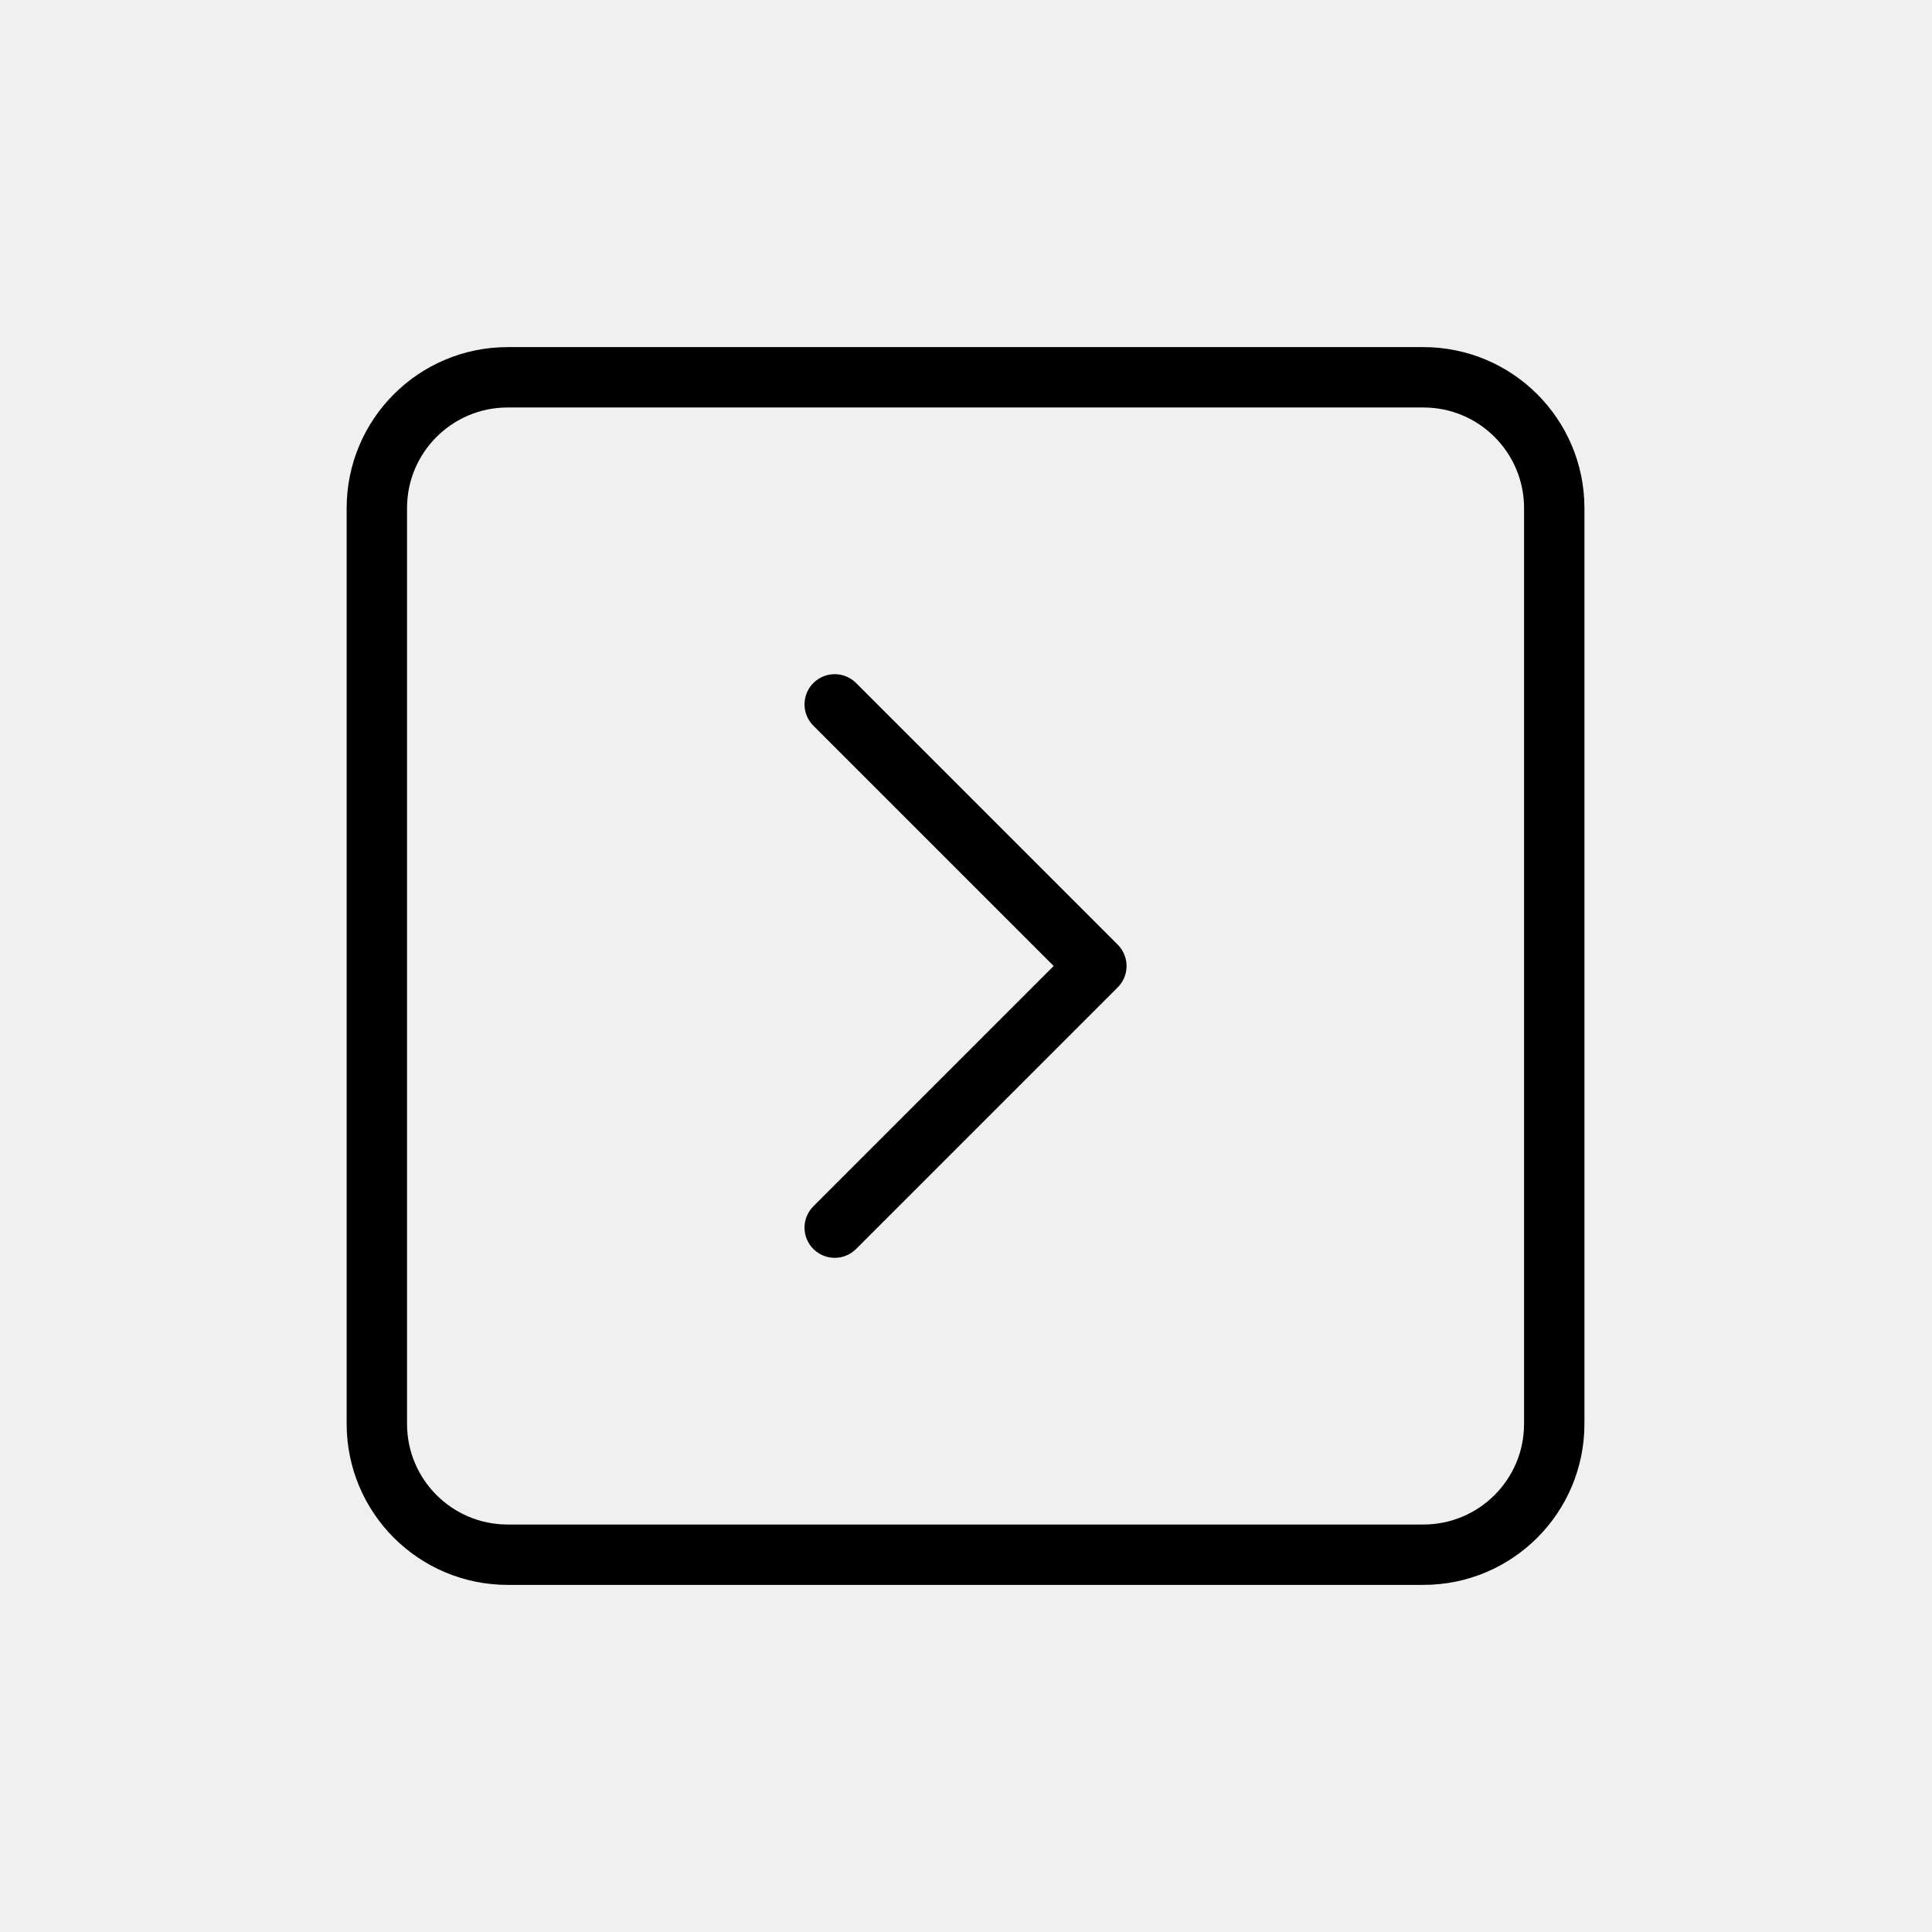
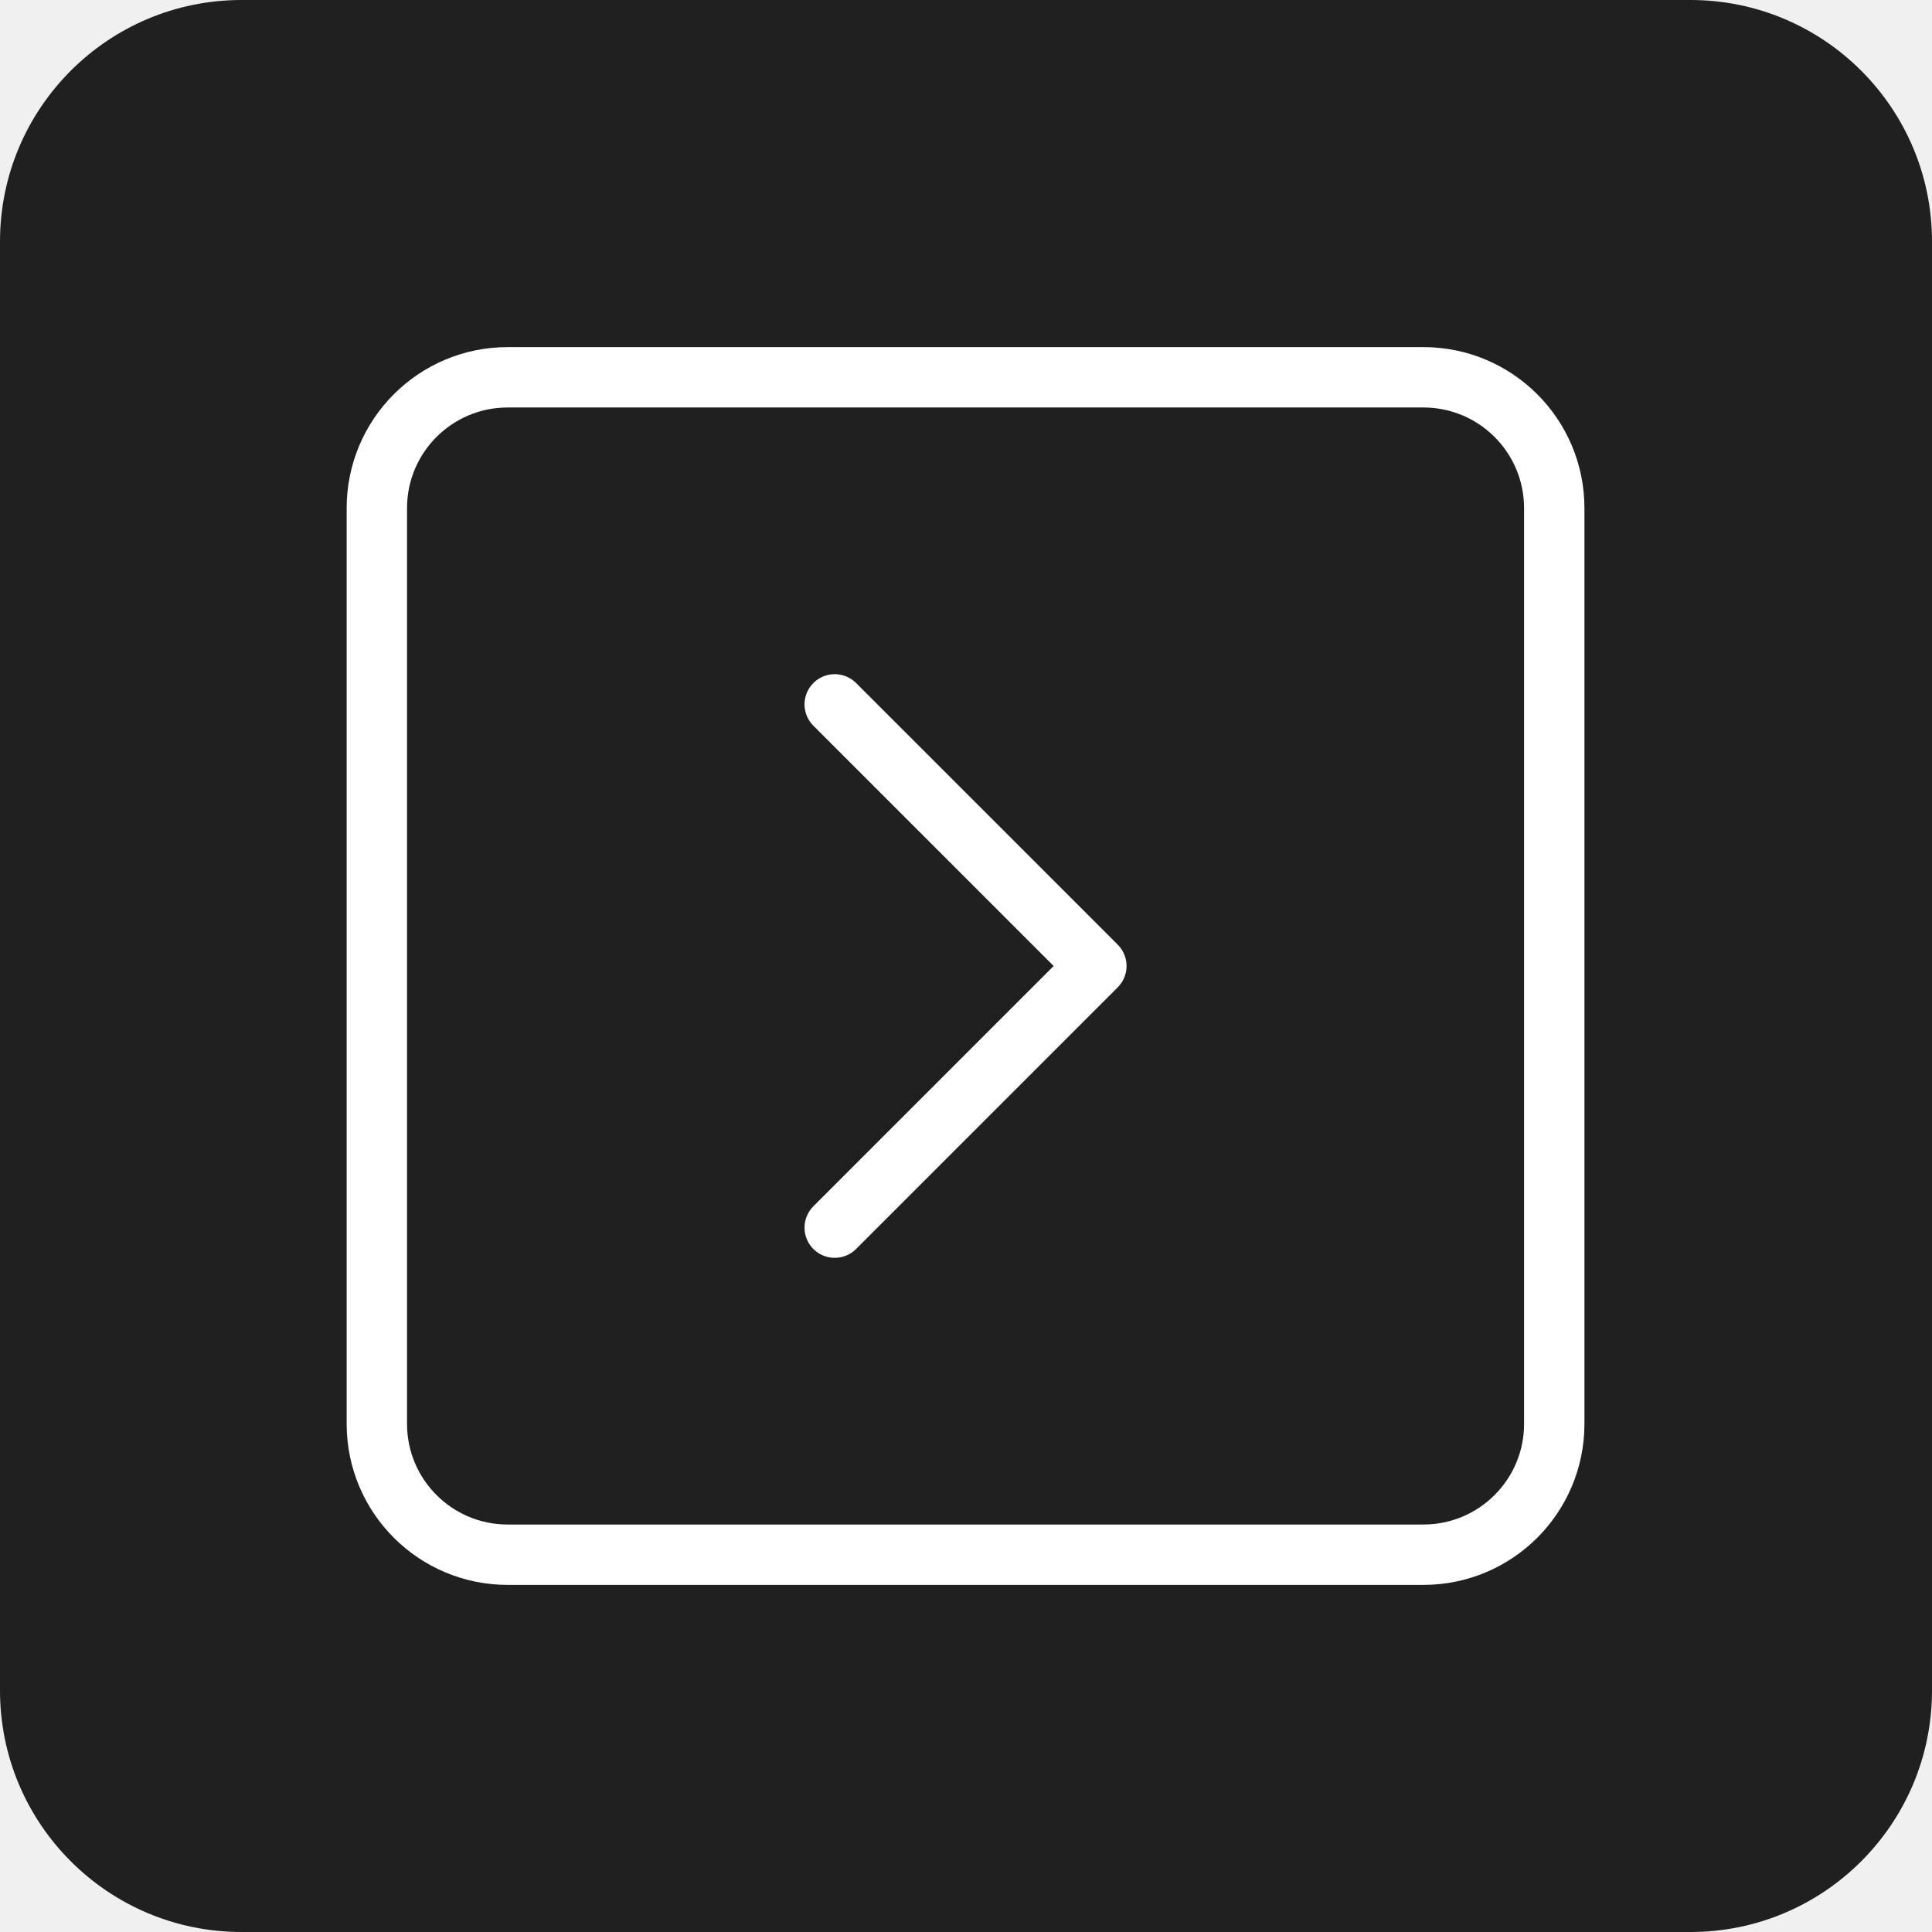
<svg xmlns="http://www.w3.org/2000/svg" xmlns:html="http://www.w3.org/1999/xhtml" version="1.1" width="127.99" height="127.99">
  <defs>
    <html:style type="text/css">@font-face {
  font-family: 'Inter';
  font-style: normal;
  font-weight: 100;
  src: url('https://frame0.app/fonts/Inter-Thin.ttf') format('truetype');
}
@font-face {
  font-family: 'Inter';
  font-style: italic;
  font-weight: 100;
  src: url('https://frame0.app/fonts/Inter-ThinItalic.ttf') format('truetype');
}
@font-face {
  font-family: 'Inter';
  font-style: normal;
  font-weight: 200;
  src: url('https://frame0.app/fonts/Inter-ExtraLight.ttf') format('truetype');
}
@font-face {
  font-family: 'Inter';
  font-style: italic;
  font-weight: 200;
  src: url('https://frame0.app/fonts/Inter-ExtraLightItalic.ttf') format('truetype');
}
@font-face {
  font-family: 'Inter';
  font-style: normal;
  font-weight: 300;
  src: url('https://frame0.app/fonts/Inter-Light.ttf') format('truetype');
}
@font-face {
  font-family: 'Inter';
  font-style: italic;
  font-weight: 300;
  src: url('https://frame0.app/fonts/Inter-LightItalic.ttf') format('truetype');
}
@font-face {
  font-family: 'Inter';
  font-style: normal;
  font-weight: 400;
  src: url('https://frame0.app/fonts/Inter-Regular.ttf') format('truetype');
}
@font-face {
  font-family: 'Inter';
  font-style: italic;
  font-weight: 400;
  src: url('https://frame0.app/fonts/Inter-Italic.ttf') format('truetype');
}
@font-face {
  font-family: 'Inter';
  font-style: normal;
  font-weight: 500;
  src: url('https://frame0.app/fonts/Inter-Medium.ttf') format('truetype');
}
@font-face {
  font-family: 'Inter';
  font-style: italic;
  font-weight: 500;
  src: url('https://frame0.app/fonts/Inter-MediumItalic.ttf') format('truetype');
}
@font-face {
  font-family: 'Inter';
  font-style: normal;
  font-weight: 600;
  src: url('https://frame0.app/fonts/Inter-SemiBold.ttf') format('truetype');
}
@font-face {
  font-family: 'Inter';
  font-style: italic;
  font-weight: 600;
  src: url('https://frame0.app/fonts/Inter-SemiBoldItalic.ttf') format('truetype');
}
@font-face {
  font-family: 'Inter';
  font-style: normal;
  font-weight: 700;
  src: url('https://frame0.app/fonts/Inter-Bold.ttf') format('truetype');
}
@font-face {
  font-family: 'Inter';
  font-style: italic;
  font-weight: 700;
  src: url('https://frame0.app/fonts/Inter-BoldItalic.ttf') format('truetype');
}
@font-face {
  font-family: 'Inter';
  font-style: normal;
  font-weight: 800;
  src: url('https://frame0.app/fonts/Inter-ExtraBold.ttf') format('truetype');
}
@font-face {
  font-family: 'Inter';
  font-style: italic;
  font-weight: 800;
  src: url('https://frame0.app/fonts/Inter-ExtraBoldItalic.ttf') format('truetype');
}
@font-face {
  font-family: 'Source Serif Pro';
  font-style: normal;
  font-weight: 400;
  src: url('https://frame0.app/fonts/SourceSerifPro-Regular.ttf') format('truetype');
}
@font-face {
  font-family: 'Source Serif Pro';
  font-style: italic;
  font-weight: 400;
  src: url('https://frame0.app/fonts/SourceSerifPro-Italic.ttf') format('truetype');
}
@font-face {
  font-family: 'Source Serif Pro';
  font-style: normal;
  font-weight: 700;
  src: url('https://frame0.app/fonts/SourceSerifPro-Bold.ttf') format('truetype');
}
@font-face {
  font-family: 'Source Serif Pro';
  font-style: italic;
  font-weight: 700;
  src: url('https://frame0.app/fonts/SourceSerifPro-BoldItalic.ttf') format('truetype');
}
@font-face {
  font-family: 'IBM Plex Mono';
  font-style: normal;
  font-weight: 400;
  src: url('https://frame0.app/fonts/IBMPlexMono-Regular.ttf') format('truetype');
}
@font-face {
  font-family: 'IBM Plex Mono';
  font-style: italic;
  font-weight: 400;
  src: url('https://frame0.app/fonts/IBMPlexMono-Italic.ttf') format('truetype');
}
@font-face {
  font-family: 'IBM Plex Mono';
  font-style: normal;
  font-weight: 700;
  src: url('https://frame0.app/fonts/IBMPlexMono-Bold.ttf') format('truetype');
}
@font-face {
  font-family: 'IBM Plex Mono';
  font-style: italic;
  font-weight: 700;
  src: url('https://frame0.app/fonts/IBMPlexMono-BoldItalic.ttf') format('truetype');
}
@font-face {
  font-family: 'Loranthus';
  font-style: normal;
  font-weight: 400;
  src: url('https://frame0.app/fonts/Loranthus-Regular.ttf') format('truetype');
}
@font-face {
  font-family: 'Loranthus';
  font-style: normal;
  font-weight: 700;
  src: url('https://frame0.app/fonts/Loranthus-Bold.ttf') format('truetype');
}
@font-face {
  font-family: 'Loranthus';
  font-style: italic;
  font-weight: 400;
  src: url('https://frame0.app/fonts/Loranthus-Italic.ttf') format('truetype');
}
@font-face {
  font-family: 'Loranthus';
  font-style: italic;
  font-weight: 700;
  src: url('https://frame0.app/fonts/Loranthus-BoldItalic.ttf') format('truetype');
}
@font-face {
  font-family: 'Redacted Script';
  font-style: normal;
  font-weight: 400;
  src: url('https://frame0.app/fonts/RedactedScript-Regular.ttf') format('truetype');
}
@font-face {
  font-family: 'Redacted Script';
  font-style: normal;
  font-weight: 700;
  src: url('https://frame0.app/fonts/RedactedScript-Bold.ttf') format('truetype');
}
@font-face {
  font-family: 'Jojoba';
  font-style: normal;
  font-weight: 400;
  src: url('https://frame0.app/fonts/Jojoba.ttf') format('truetype');
}</html:style>
  </defs>
  <g>
    <g>
      <g>
-         <path fill="#f0f0f0" stroke="none" paint-order="stroke fill markers" d=" M 16 -4.6361633976310657e-10 L 111.99 -4.6361633976310657e-10 L 111.99 -4.6361492422875017e-10 L 111.99 -4.6361492422875017e-10 A 16 16 0 0 1 127.99 16 L 127.99 111.99 L 127.99 111.99 L 127.99 111.99 A 16 16 0 0 1 111.99 127.99 L 16 127.99 L 16 127.99 L 16 127.99 A 16 16 0 0 1 -4.636611095065746e-10 111.99 L -4.6366284423005055e-10 16 L -4.636611095065746e-10 16 L -4.636611095065746e-10 16 A 16 16 0 0 1 16 -4.6361492422875017e-10 Z" />
+         <path fill="#202020" stroke="none" paint-order="stroke fill markers" d=" M 16 -4.6361633976310657e-10 L 111.99 -4.6361633976310657e-10 L 111.99 -4.6361492422875017e-10 L 111.99 -4.6361492422875017e-10 A 16 16 0 0 1 127.99 16 L 127.99 111.99 L 127.99 111.99 L 127.99 111.99 A 16 16 0 0 1 111.99 127.99 L 16 127.99 L 16 127.99 L 16 127.99 A 16 16 0 0 1 -4.636611095065746e-10 111.99 L -4.6366284423005055e-10 16 L -4.636611095065746e-10 16 L -4.636611095065746e-10 16 A 16 16 0 0 1 16 -4.6361492422875017e-10 Z" />
      </g>
      <g>
-         <path fill="none" stroke="#000000" paint-order="fill stroke markers" d=" M 33.632 24.995 L 94.298 24.995 L 94.298 24.995 L 94.298 24.995 A 8.667 8.667 0 0 1 102.965 33.662 L 102.965 94.328 L 102.965 94.328 L 102.965 94.328 A 8.667 8.667 0 0 1 94.298 102.995 L 33.632 102.995 L 33.632 102.995 L 33.632 102.995 A 8.667 8.667 0 0 1 24.965 94.328 L 24.965 33.662 L 24.965 33.662 L 24.965 33.662 A 8.667 8.667 0 0 1 33.632 24.995 Z" stroke-linecap="round" stroke-linejoin="round" stroke-miterlimit="10" stroke-width="4" />
-         <path fill="none" stroke="#000000" paint-order="fill stroke markers" transform="translate(-0.01994015, -0.01994015)" d="M 55.318 46.682 l 17.333 17.333 l -17.333 17.333" stroke-linecap="round" stroke-linejoin="round" stroke-miterlimit="10" stroke-width="4" />
+         <path fill="none" stroke="#ffffff" paint-order="fill stroke markers" d=" M 33.632 24.995 L 94.298 24.995 L 94.298 24.995 L 94.298 24.995 A 8.667 8.667 0 0 1 102.965 33.662 L 102.965 94.328 L 102.965 94.328 L 102.965 94.328 A 8.667 8.667 0 0 1 94.298 102.995 L 33.632 102.995 L 33.632 102.995 L 33.632 102.995 A 8.667 8.667 0 0 1 24.965 94.328 L 24.965 33.662 L 24.965 33.662 L 24.965 33.662 A 8.667 8.667 0 0 1 33.632 24.995 Z" stroke-linecap="round" stroke-linejoin="round" stroke-miterlimit="10" stroke-width="4" />
+         <path fill="none" stroke="#ffffff" paint-order="fill stroke markers" transform="translate(-0.01994015, -0.01994015)" d="M 55.318 46.682 l 17.333 17.333 l -17.333 17.333" stroke-linecap="round" stroke-linejoin="round" stroke-miterlimit="10" stroke-width="4" />
      </g>
    </g>
  </g>
</svg>
